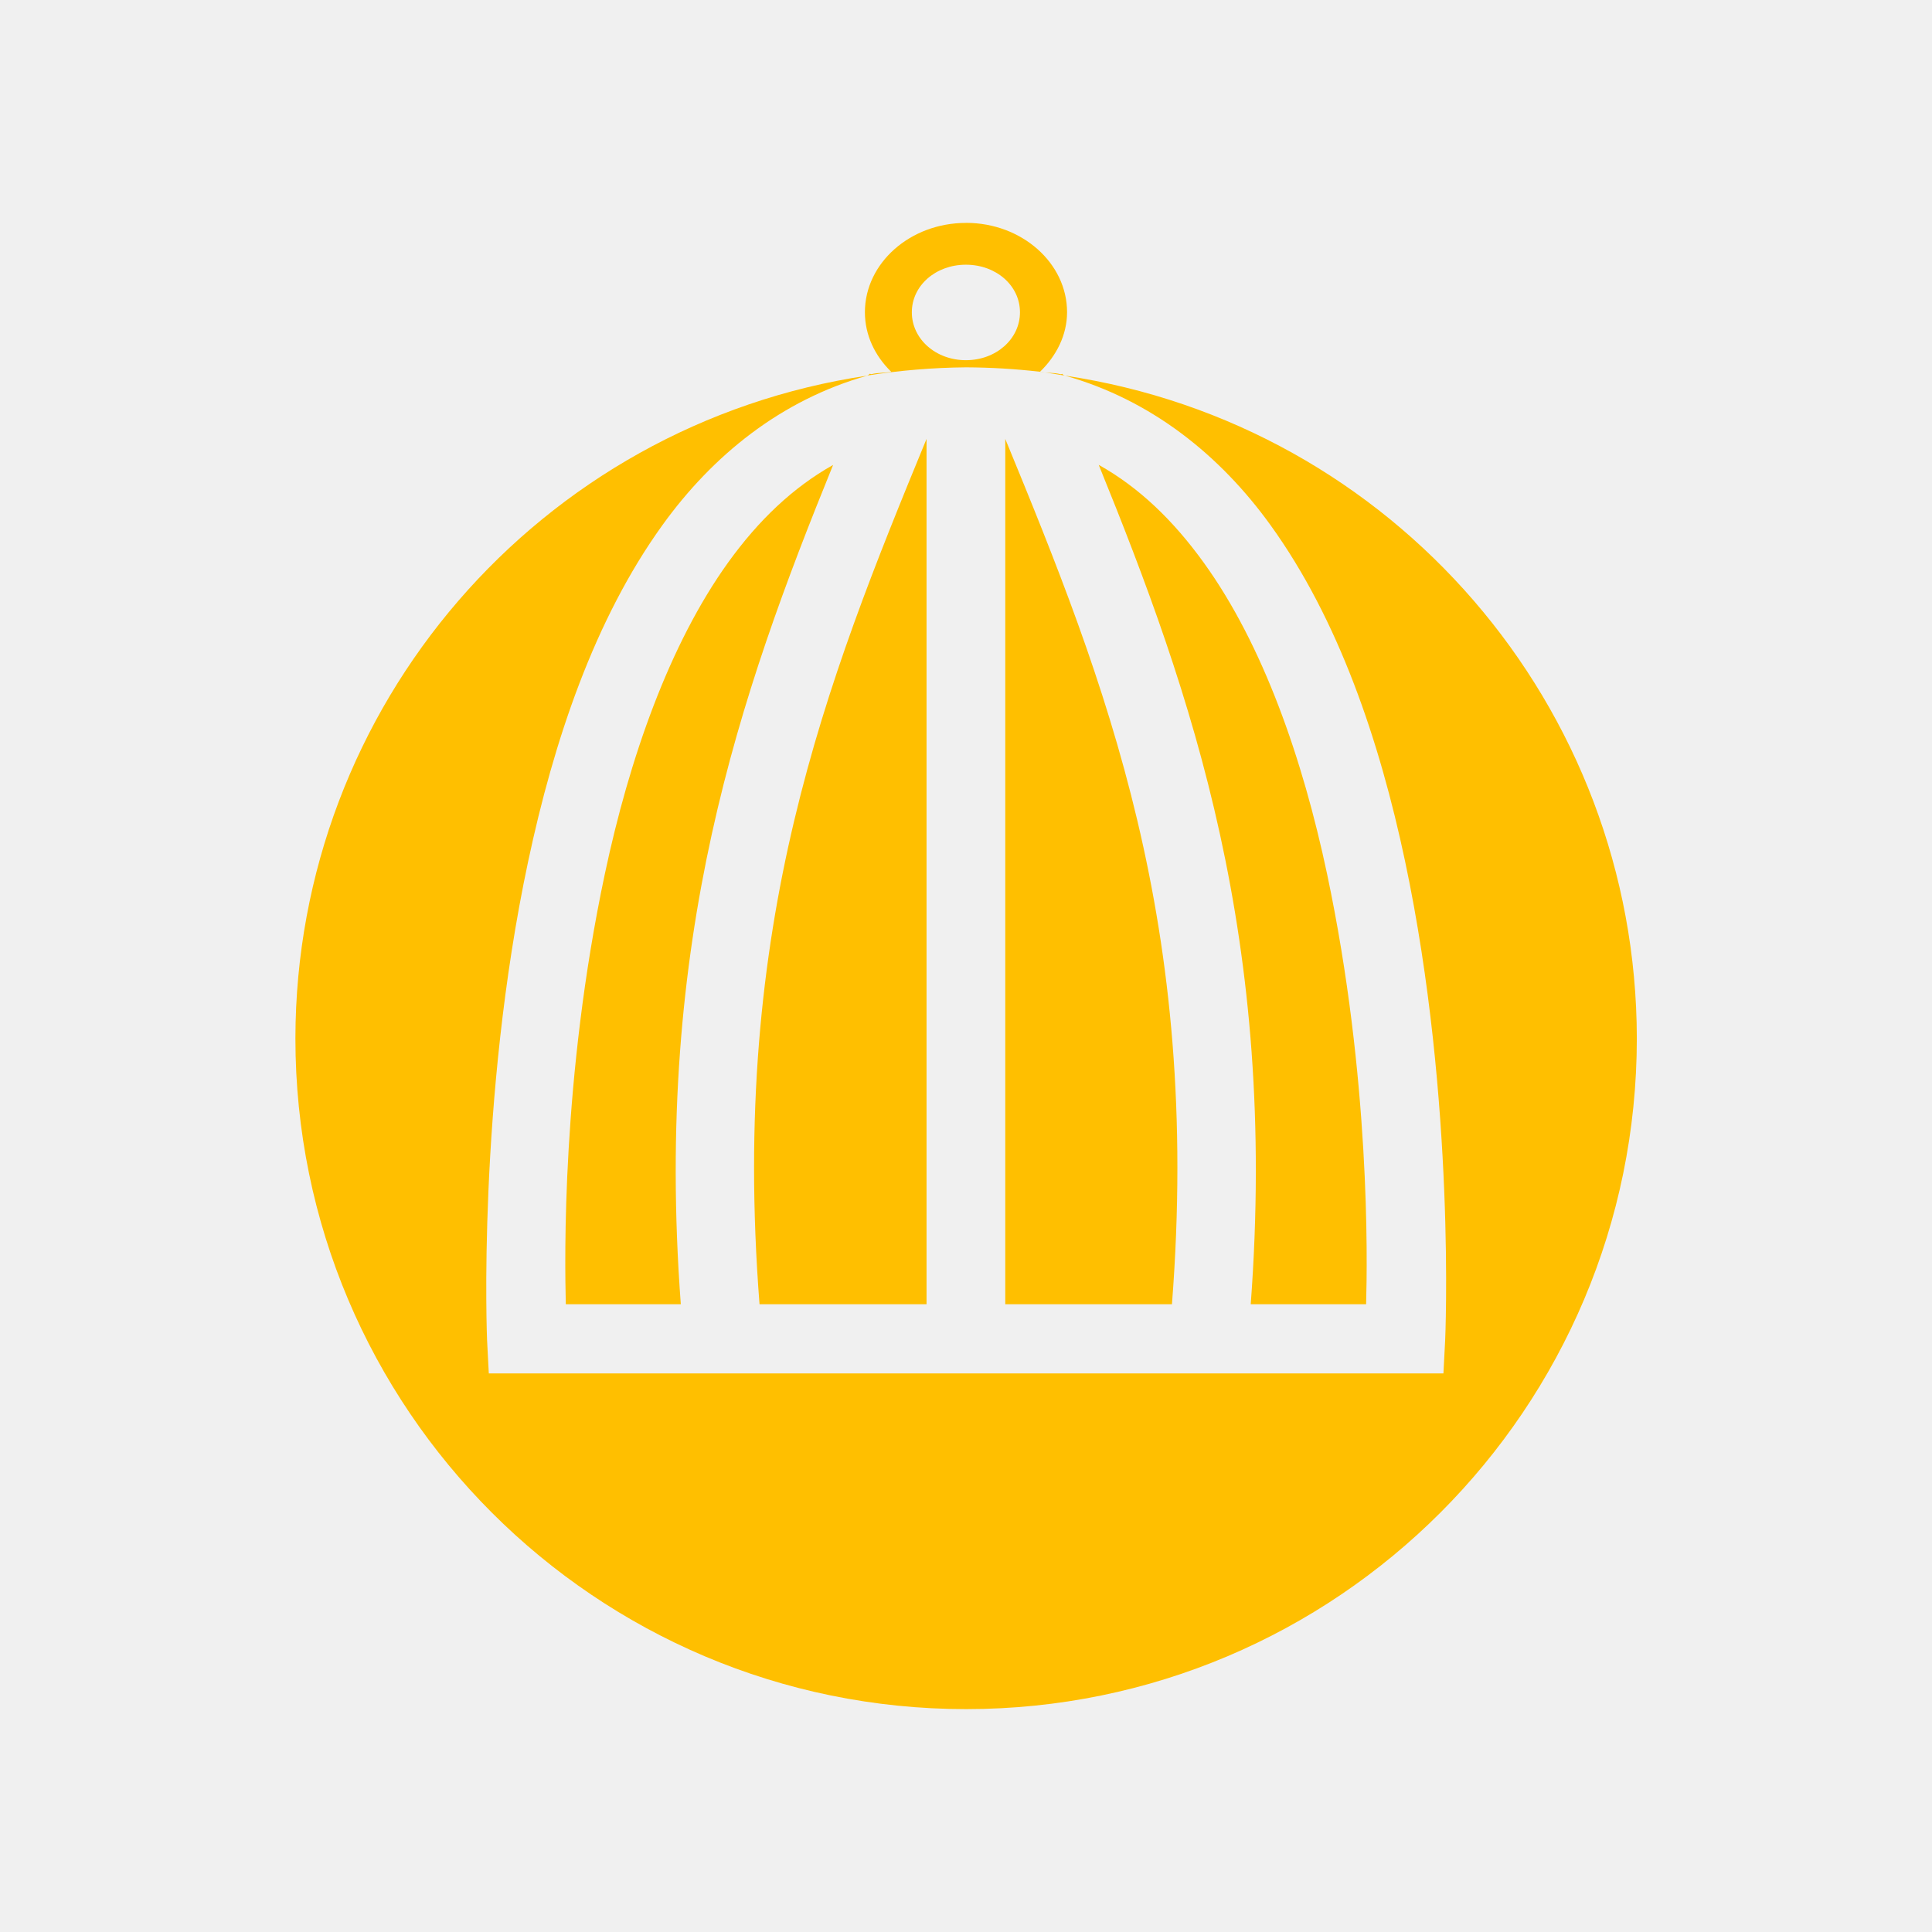
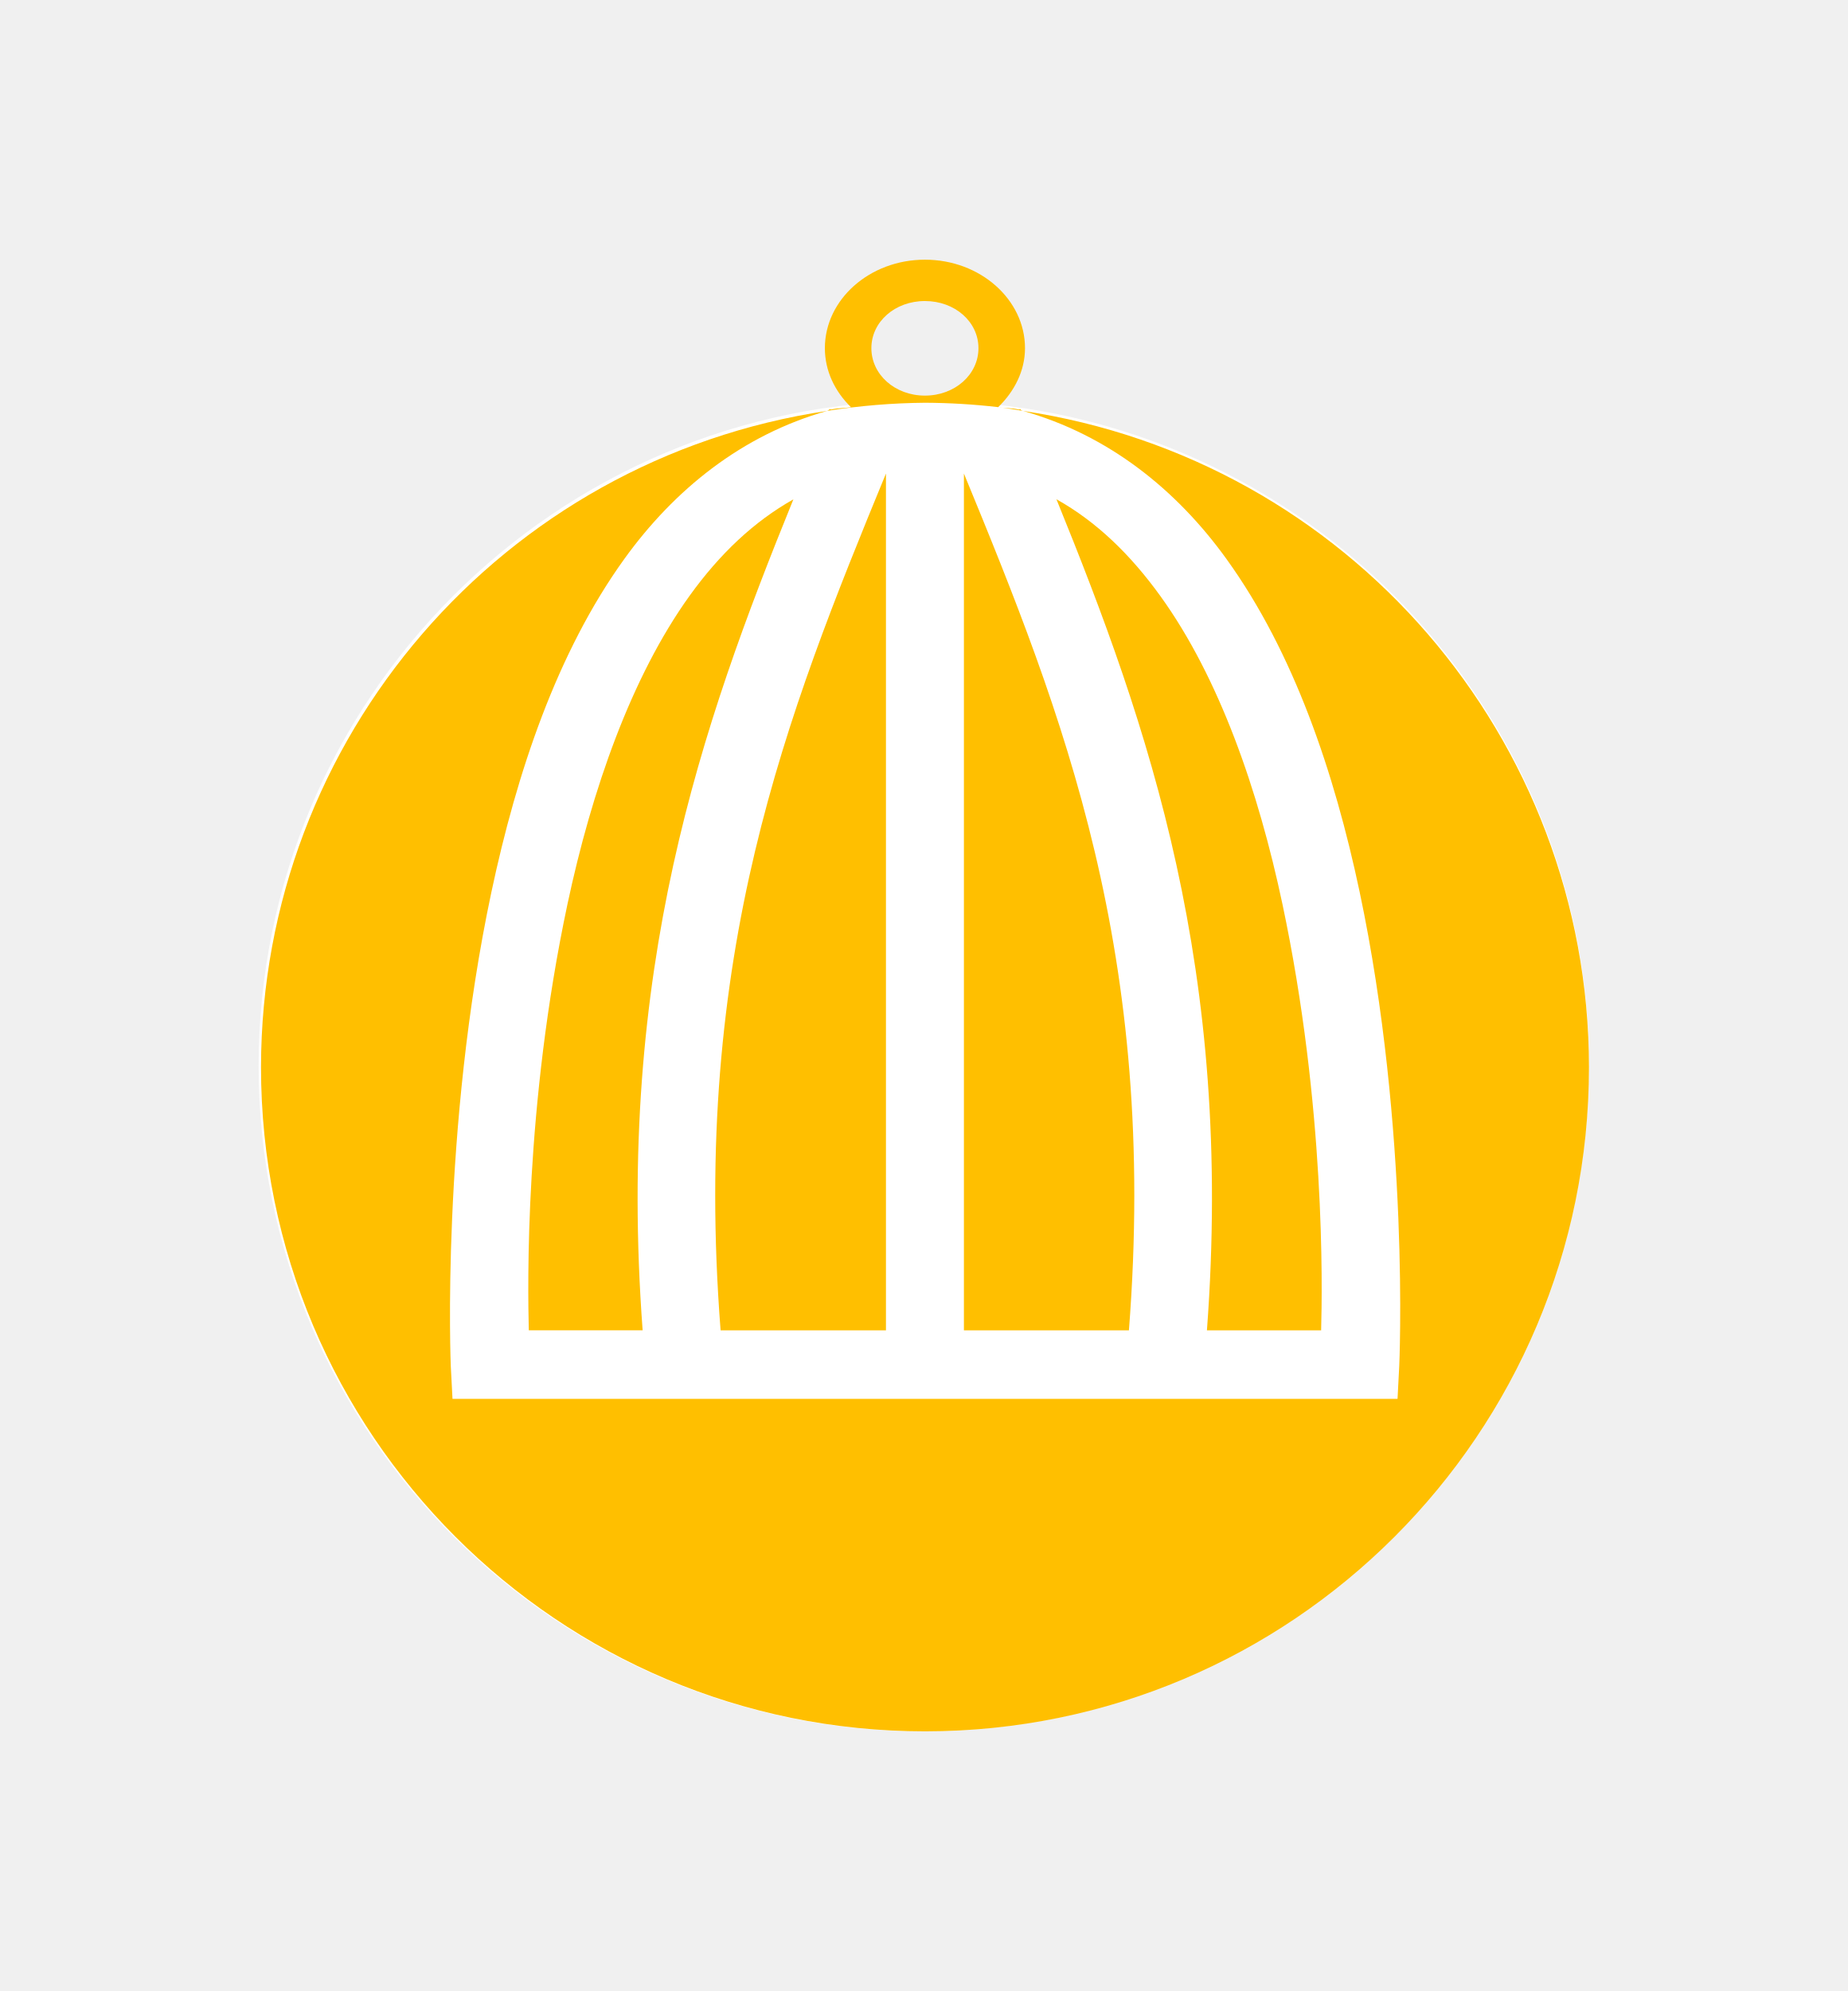
- <svg xmlns="http://www.w3.org/2000/svg" width="35.733" height="35.733" viewBox="0 0 35.733 35.733" id="svg5659" version="1.1">
-   <defs id="defs5661" />
-   <g id="layer1" transform="translate(-301.3793,-463.6411)">
-     <path style="opacity:1;fill:#ffbf00;fill-opacity:1;stroke:none;stroke-width:0.3;stroke-linecap:butt;stroke-linejoin:miter;stroke-miterlimit:4;stroke-dasharray:none;stroke-dashoffset:0;stroke-opacity:1" d="m 319.244,467.764 c -1.03,0 -1.868,0.743 -1.868,1.652 0,0.425 0.186,0.808 0.487,1.102 -0.119,0.023 -0.252,0.013 -0.367,0.044 l -0.032,-0.008 c -0.002,0.01 -0.015,0.01 -0.02,0.02 -0.01,0.002 -0.015,0.01 -0.026,0.013 a 12.406,12.406 0 0 1 1.83,-0.152 12.406,12.406 0 0 1 1.367,0.082 c 0.302,-0.294 0.5,-0.677 0.5,-1.102 0,-0.909 -0.837,-1.652 -1.868,-1.652 l -0.007,0 z m 1.374,2.754 a 12.406,12.406 0 0 1 0.456,0.07 c -0.01,-0.003 -0.02,-0.01 -0.032,-0.013 -0.002,-0.01 -0.01,-0.01 -0.013,-0.02 l -0.026,0.008 -0.007,0 c -0.117,-0.033 -0.259,-0.02 -0.38,-0.044 z m 0.456,0.07 c 1.602,0.45 2.873,1.475 3.805,2.767 1.262,1.749 2.017,3.993 2.488,6.217 0.942,4.448 0.741,8.857 0.741,8.857 l -0.032,0.614 -8.825,0 -8.831,0 -0.032,-0.614 c 0,0 -0.187,-4.409 0.76,-8.857 0.473,-2.224 1.222,-4.468 2.482,-6.217 0.93,-1.291 2.194,-2.316 3.792,-2.767 a 12.406,12.406 0 0 0 -10.579,12.256 12.406,12.406 0 0 0 12.408,12.408 12.406,12.406 0 0 0 12.402,-12.408 12.406,12.406 0 0 0 -10.579,-12.256 z m -1.83,-2.051 c 0.559,0 1,0.386 1,0.88 0,0.493 -0.441,0.886 -1,0.886 -0.559,3e-5 -1,-0.393 -1,-0.886 0,-0.493 0.441,-0.88 1,-0.88 z m -0.728,3.222 c -1.86,4.515 -3.637,8.977 -3.089,16.004 l 3.089,0 0,-16.004 z m 1.456,0 0,16.004 3.083,0 c 0.546,-7.025 -1.224,-11.49 -3.083,-16.004 z m -3.184,0.481 c -0.742,0.417 -1.376,1.02 -1.937,1.798 -1.094,1.519 -1.832,3.634 -2.285,5.767 -0.803,3.777 -0.741,7.134 -0.722,7.958 l 2.127,0 c -0.503,-6.727 1.092,-11.282 2.817,-15.523 z m 4.913,0 c 1.726,4.242 3.314,8.793 2.811,15.523 l 2.134,0 c 0.023,-0.823 0.078,-4.181 -0.722,-7.958 -0.452,-2.133 -1.183,-4.236 -2.279,-5.755 -0.563,-0.781 -1.196,-1.393 -1.944,-1.811 z" id="path5276" />
+ <svg xmlns="http://www.w3.org/2000/svg" width="35.719" height="38.482" viewBox="0 0 35.719 38.482" id="svg7129" version="1.1">
+   <defs id="defs7131" />
+   <g id="layer1" transform="translate(182.8932,-562.3688)">
+     <g transform="translate(-670.6842,348.1541)" id="g7064">
+       <circle style="opacity:1;fill:#ffffff;fill-opacity:1;stroke:none;stroke-width:0.3;stroke-linecap:butt;stroke-linejoin:miter;stroke-miterlimit:4;stroke-dasharray:none;stroke-dashoffset:0;stroke-opacity:1" id="circle7056" cx="505.65" cy="234.819" r="12.859" />
+       <path id="path5276" d="m 505.671,219.234 c -1.066,0 -1.933,0.769 -1.933,1.71 0,0.44 0.193,0.836 0.504,1.14 -0.123,0.023 -0.261,0.013 -0.38,0.046 l -0.033,-0.008 c -0.002,0.01 -0.015,0.01 -0.021,0.021 -0.01,0.002 -0.016,0.01 -0.027,0.013 a 12.837,12.837 0 0 1 1.893,-0.157 12.837,12.837 0 0 1 1.415,0.085 c 0.312,-0.304 0.518,-0.7 0.518,-1.14 0,-0.94 -0.866,-1.71 -1.933,-1.71 l -0.008,0 z m 1.422,2.85 a 12.837,12.837 0 0 1 0.472,0.072 c -0.01,-0.003 -0.021,-0.01 -0.033,-0.013 -0.003,-0.01 -0.01,-0.01 -0.013,-0.021 l -0.027,0.008 -0.008,0 c -0.121,-0.034 -0.268,-0.021 -0.393,-0.046 z m 0.472,0.072 c 1.658,0.466 2.973,1.526 3.937,2.863 1.306,1.81 2.087,4.132 2.574,6.433 0.975,4.602 0.766,9.165 0.766,9.165 l -0.033,0.635 -9.132,0 -9.138,0 -0.033,-0.635 c 0,0 -0.193,-4.563 0.786,-9.165 0.49,-2.301 1.264,-4.623 2.568,-6.433 0.963,-1.336 2.271,-2.397 3.924,-2.863 a 12.837,12.837 0 0 0 -10.947,12.682 12.837,12.837 0 0 0 12.84,12.84 12.837,12.837 0 0 0 12.833,-12.84 12.837,12.837 0 0 0 -10.947,-12.682 z m -1.893,-2.123 c 0.579,0 1.035,0.4 1.035,0.911 0,0.511 -0.456,0.917 -1.035,0.917 -0.579,3e-5 -1.035,-0.407 -1.035,-0.917 0,-0.51 0.456,-0.911 1.035,-0.911 z m -0.753,3.334 c -1.924,4.672 -3.763,9.289 -3.197,16.561 l 3.197,0 0,-16.561 z m 1.507,0 0,16.561 3.19,0 c 0.565,-7.269 -1.266,-11.89 -3.19,-16.561 z m -3.295,0.498 c -0.768,0.432 -1.424,1.055 -2.005,1.86 -1.132,1.572 -1.895,3.761 -2.365,5.968 -0.831,3.908 -0.767,7.382 -0.747,8.234 l 2.201,0 c -0.52,-6.961 1.13,-11.674 2.915,-16.063 z m 5.084,0 c 1.786,4.39 3.429,9.099 2.909,16.063 l 2.208,0 c 0.023,-0.852 0.081,-4.327 -0.747,-8.234 -0.467,-2.207 -1.225,-4.384 -2.358,-5.955 -0.583,-0.808 -1.238,-1.442 -2.011,-1.874 z" style="opacity:1;fill:#ffbf00;fill-opacity:1;stroke:none;stroke-width:0.3;stroke-linecap:butt;stroke-linejoin:miter;stroke-miterlimit:4;stroke-dasharray:none;stroke-dashoffset:0;stroke-opacity:1" />
+     </g>
  </g>
</svg>
